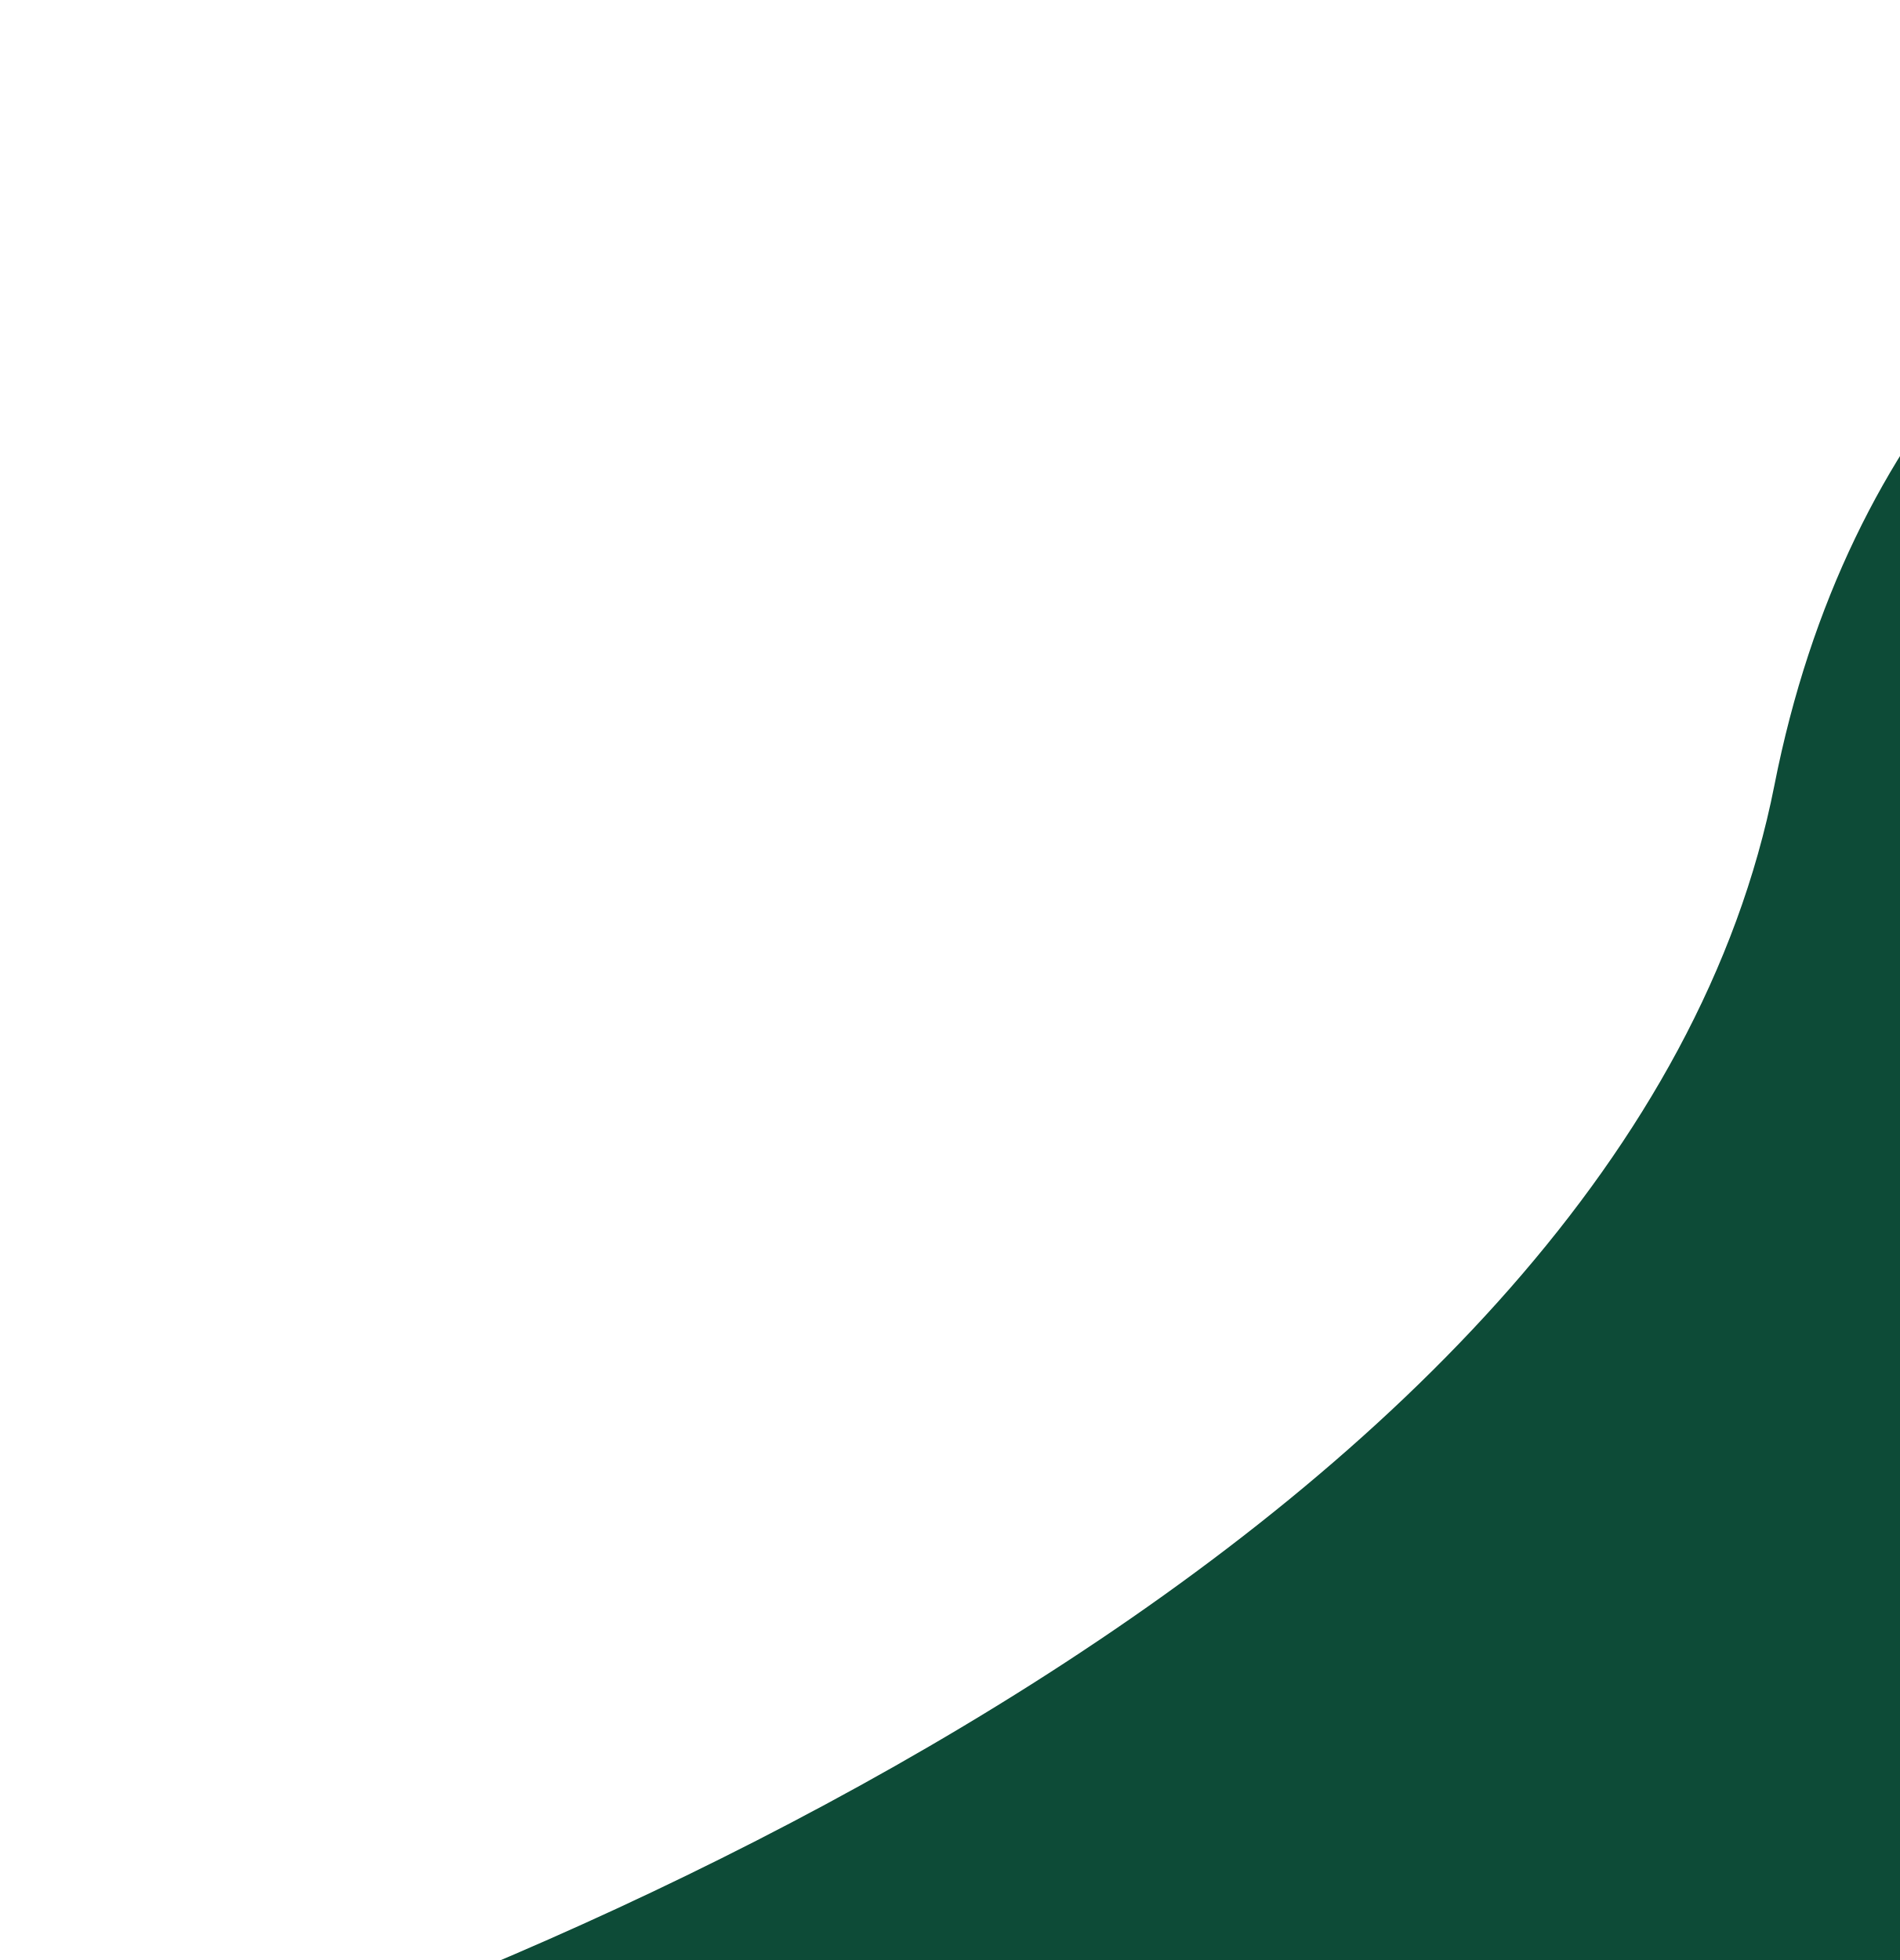
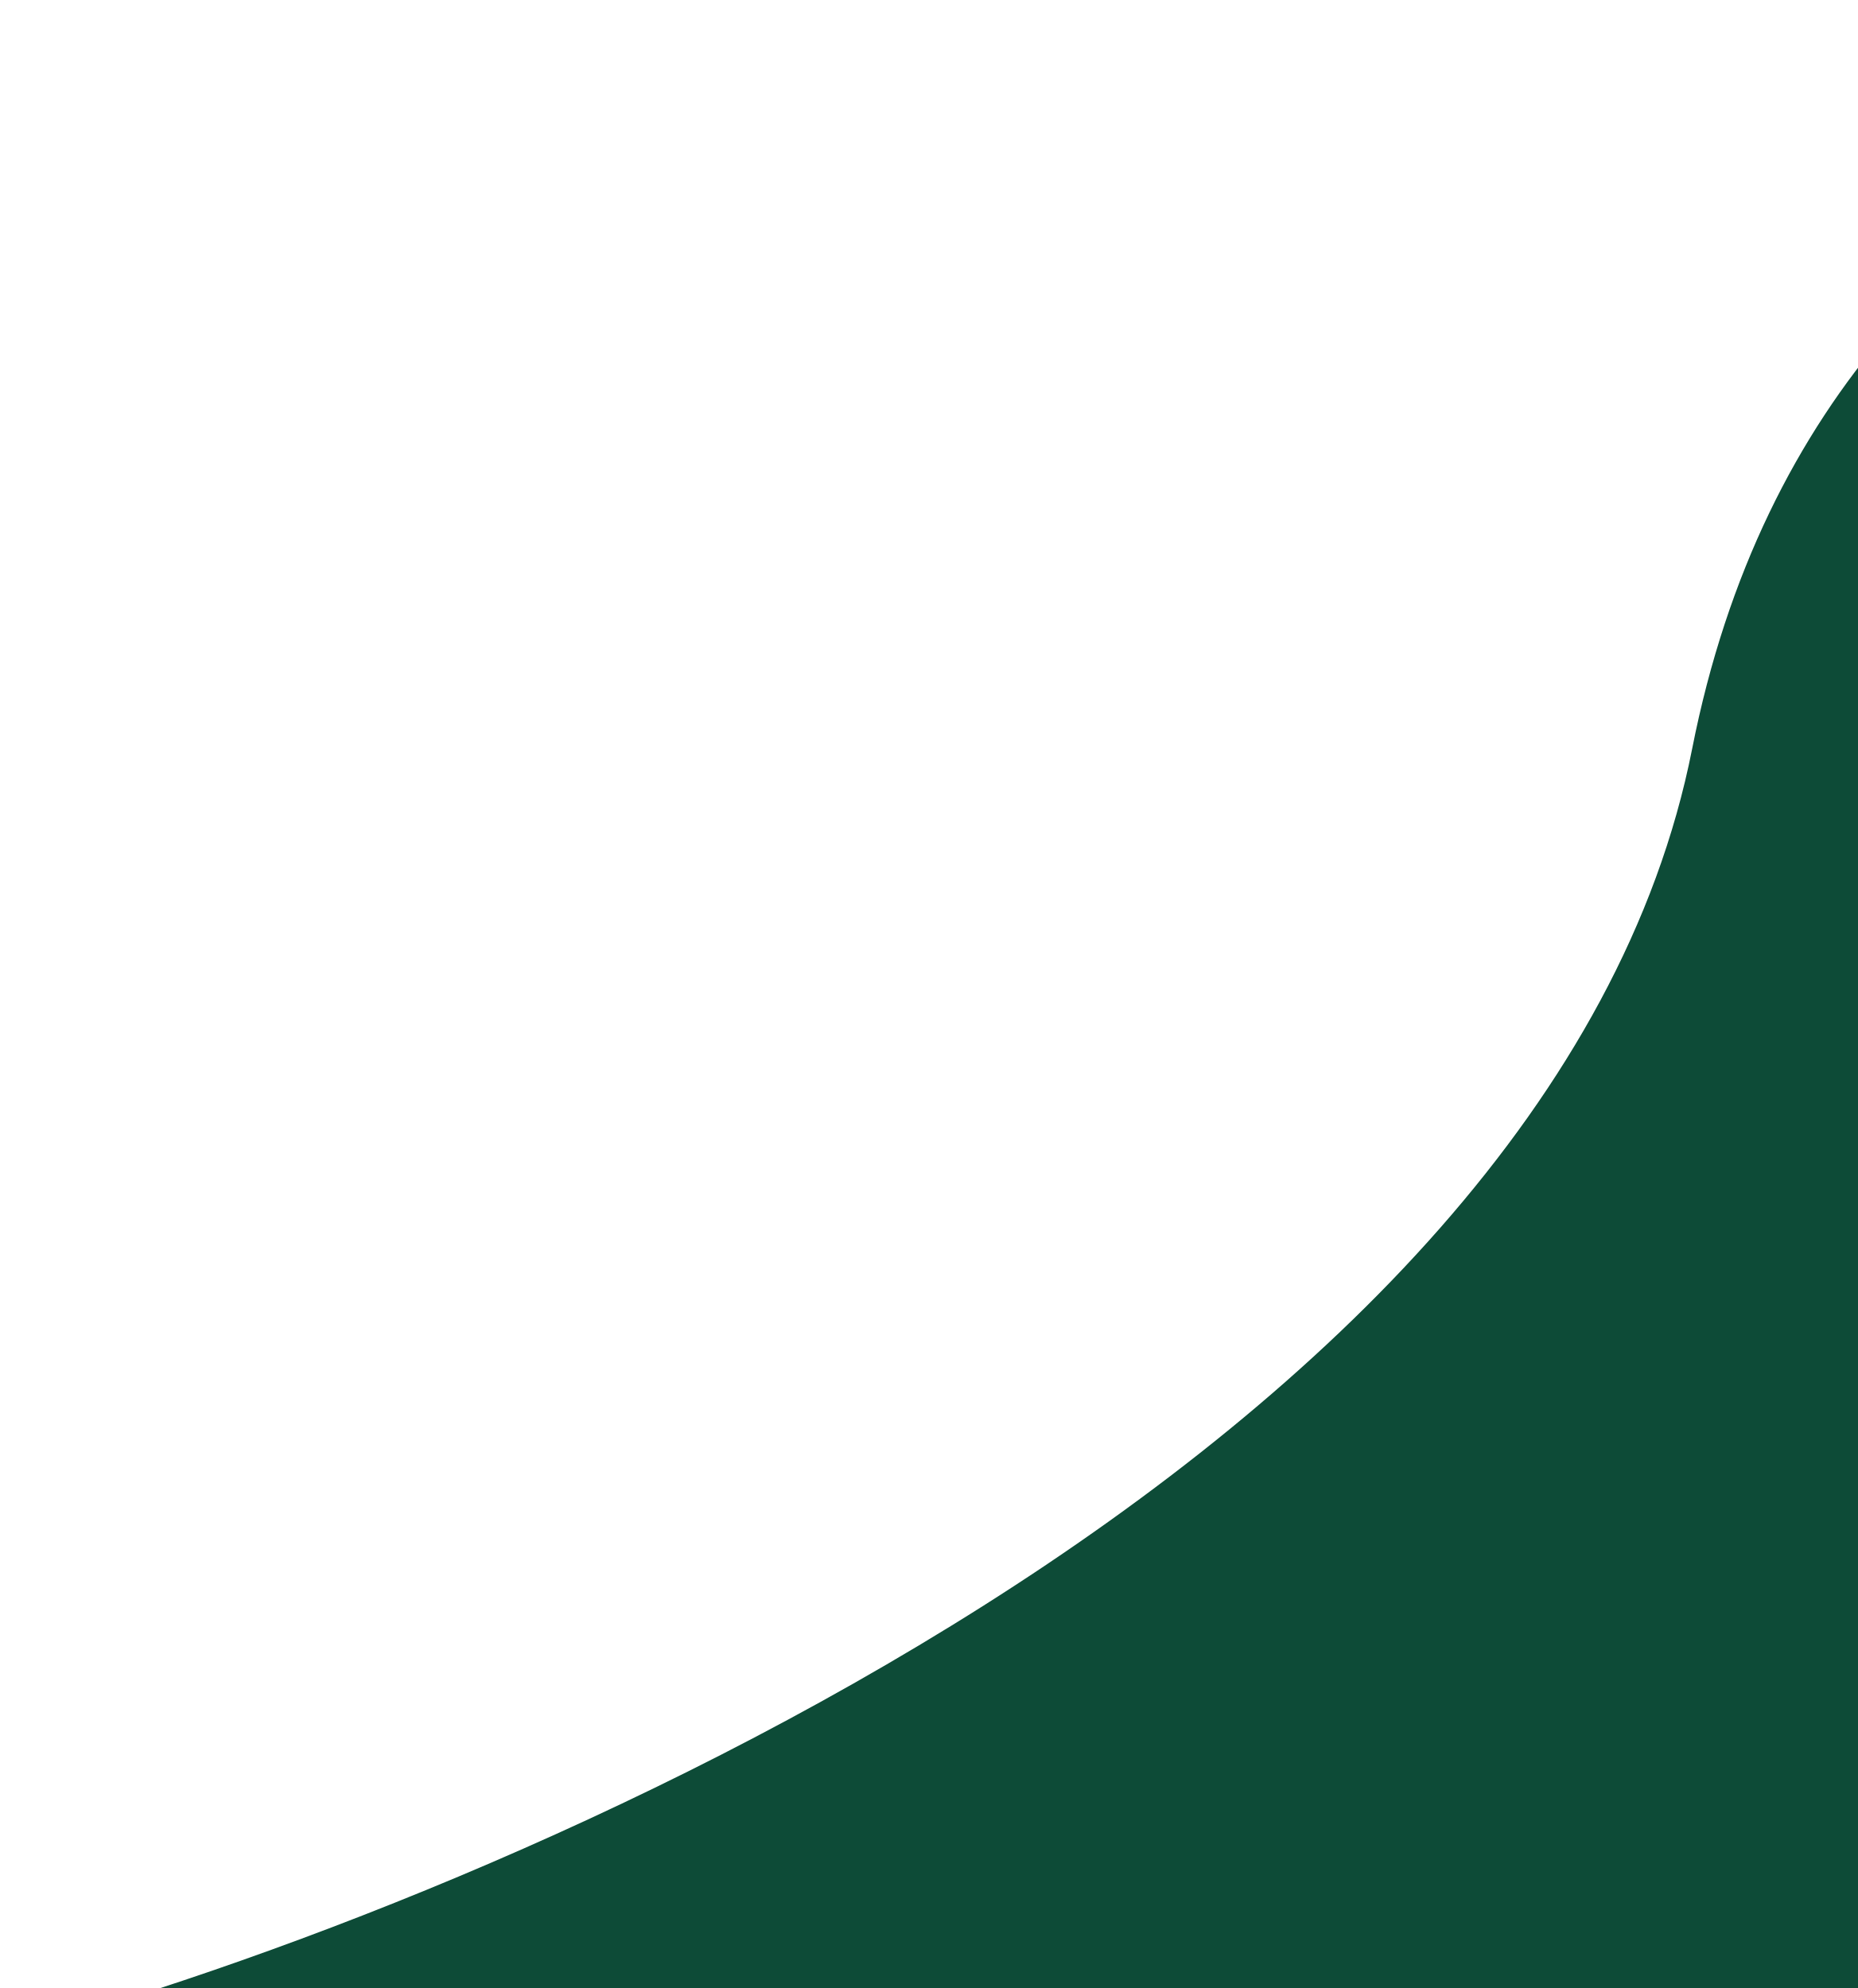
- <svg xmlns="http://www.w3.org/2000/svg" width="318" height="328" viewBox="0 0 318 328" fill="none">
+ <svg xmlns="http://www.w3.org/2000/svg" width="326" height="349" viewBox="0 0 326 349" fill="none">
  <path d="M297 131.437C321.4 7.837 446.167 -6.396 505.5 1.937L520 349.937L0 357.437C88.833 333.604 272.6 255.037 297 131.437Z" fill="#0D4B37" />
</svg>
